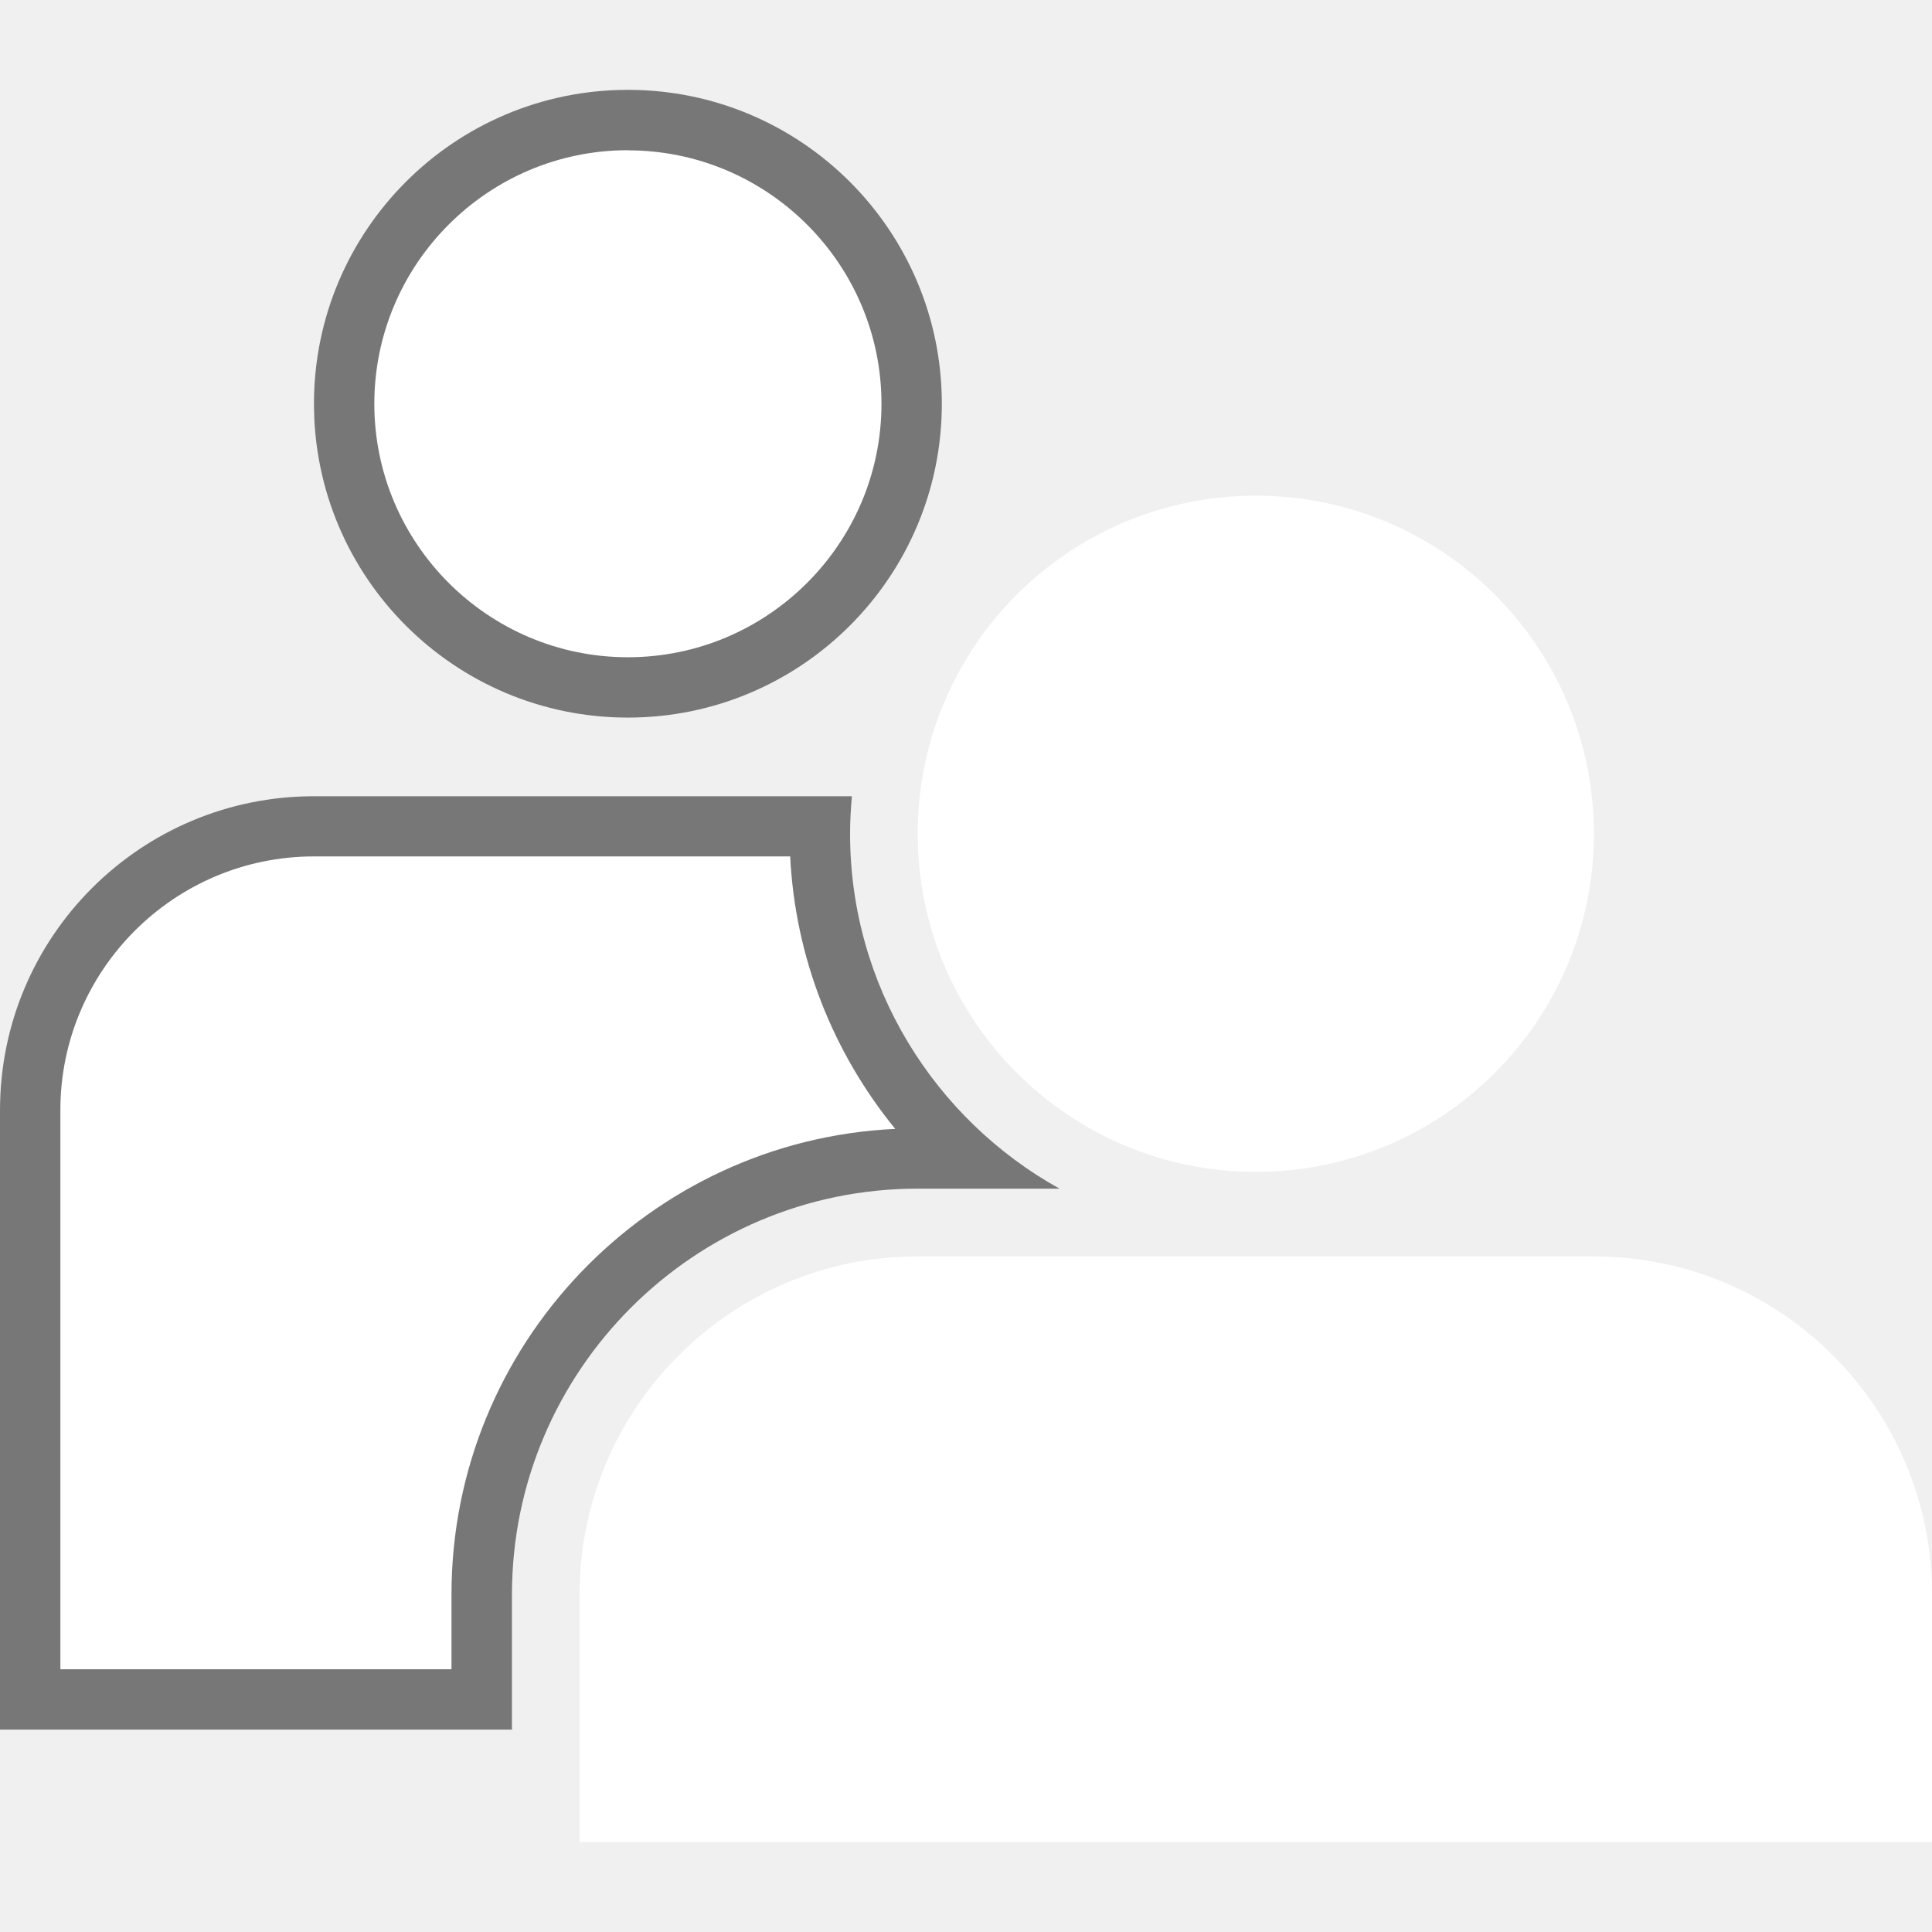
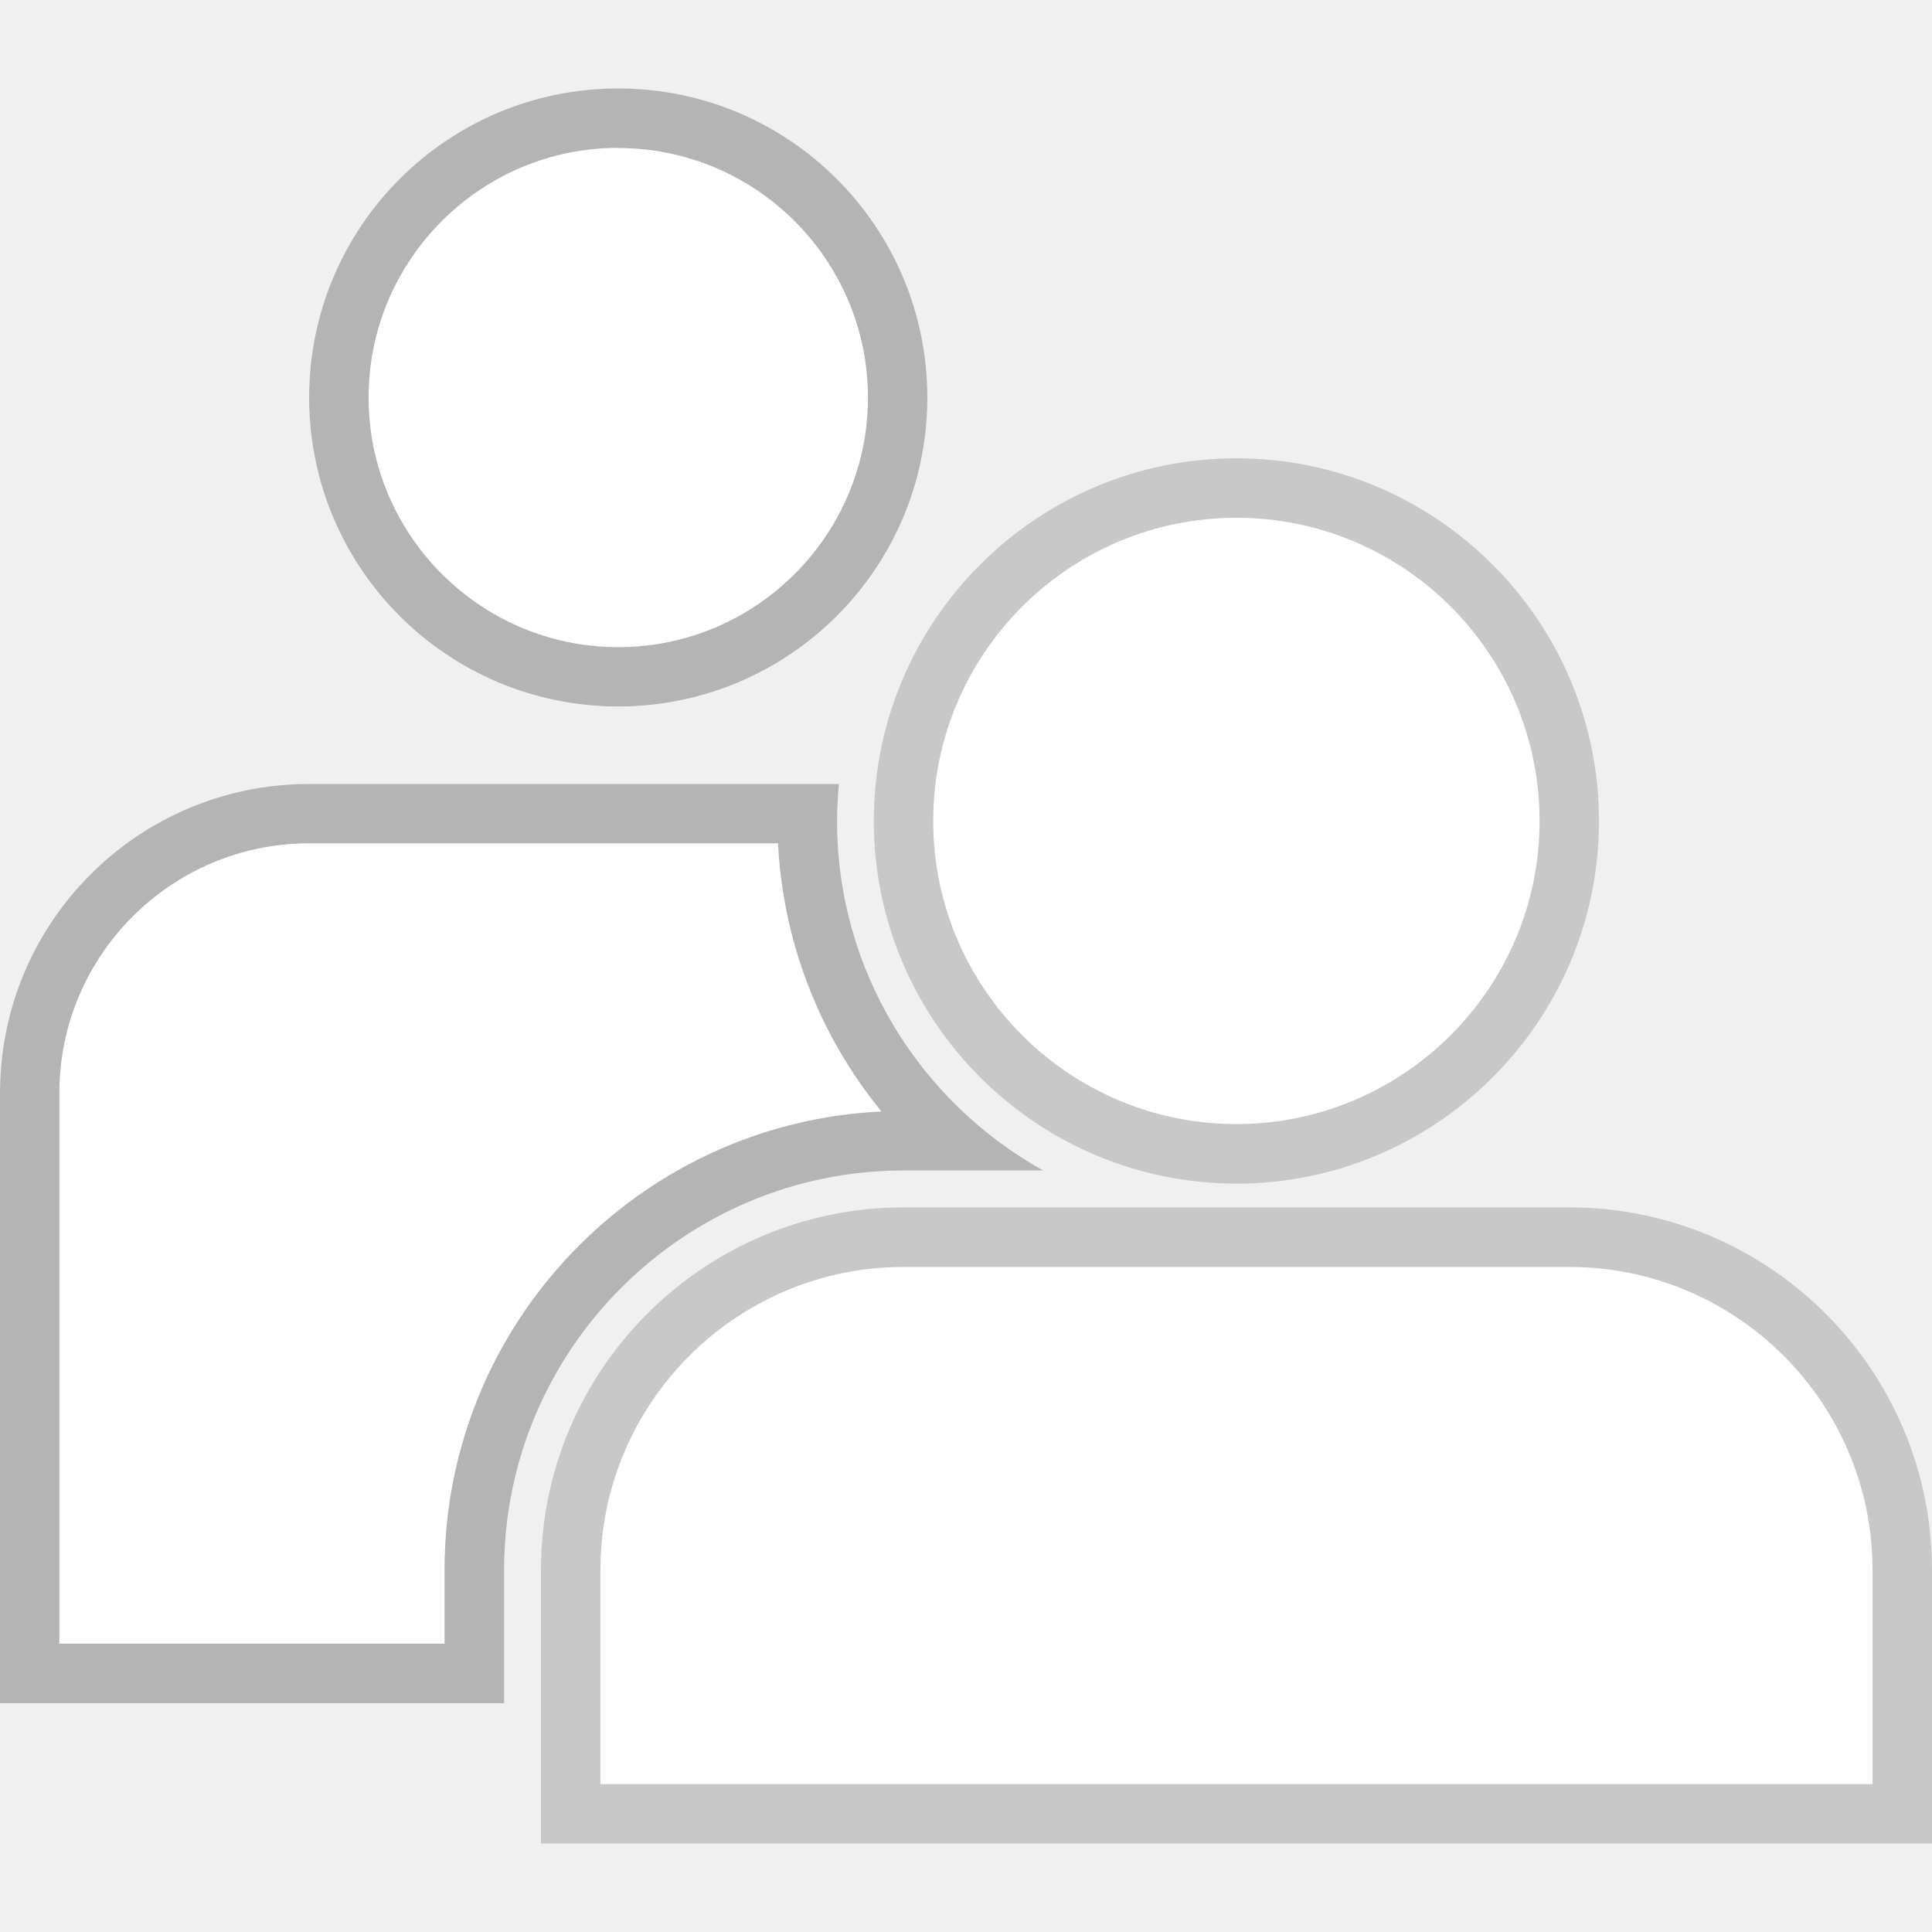
<svg xmlns="http://www.w3.org/2000/svg" width="32" height="32" viewBox="0 0 32 32">
-   <path fill="#FFF" d="M15.2 13.81c0 3.092 2.508 5.6 5.6 5.6 3.093 0 5.6-2.508 5.6-5.6 0-3.095-2.507-5.6-5.6-5.6-3.092 0-5.6 2.505-5.6 5.6m11.2 7H15.2c-3.093 0-5.6 2.51-5.6 5.6v4.1H32v-4.1c0-3.094-2.507-5.6-5.6-5.6M10.4 11.888c2.87 0 5.2-2.328 5.2-5.198 0-2.872-2.33-5.2-5.2-5.2-2.872 0-5.2 2.327-5.2 5.2 0 2.87 2.33 5.198 5.2 5.198z" />
-   <path fill="#777" d="M10.4 2.49c2.315 0 4.2 1.883 4.2 4.198 0 2.313-1.885 4.198-4.2 4.198-2.316 0-4.2-1.885-4.2-4.198 0-2.315 1.884-4.2 4.2-4.2m0-1c-2.872 0-5.2 2.328-5.2 5.2 0 2.87 2.328 5.198 5.2 5.198 2.87 0 5.2-2.328 5.2-5.198 0-2.872-2.33-5.2-5.2-5.2z" />
-   <path fill="#FFF" d="M8.48 26.408c0-3.705 3.014-6.72 6.72-6.72h2.35c-2.067-1.147-3.47-3.355-3.47-5.88 0-.21.013-.417.03-.62H5.2c-2.873 0-5.2 2.326-5.2 5.2v10.26h8.48v-2.24z" />
-   <path fill="#777" d="M13.088 14.188c.083 1.67.706 3.244 1.74 4.51-4.085.19-7.35 3.577-7.35 7.71v1.24H1v-9.263c0-2.314 1.884-4.2 4.2-4.2h7.888m1.023-.997H5.2c-2.873 0-5.2 2.326-5.2 5.2v10.26h8.48v-2.24c0-3.703 3.015-6.72 6.72-6.72h2.35c-2.066-1.146-3.47-3.354-3.47-5.88 0-.208.013-.415.03-.62z" />
+   <path fill="#FFF" d="M14.966 13.6c0 3.043 2.47 5.513 5.513 5.513 3.045 0 5.514-2.47 5.514-5.514 0-3.05-2.47-5.516-5.515-5.516-3.044 0-5.514 2.467-5.514 5.515m11.028 6.89H14.966c-3.045 0-5.514 2.472-5.514 5.515v4.037h22.055v-4.037c0-3.047-2.468-5.514-5.513-5.514" />
+   <path fill="#C8C8C8" d="M32 30.534H8.96v-4.53c0-3.312 2.694-6.006 6.006-6.006h11.028c3.312 0 6.006 2.694 6.006 6.007v4.53zM9.945 29.55h21.07v-3.545c0-2.77-2.252-5.02-5.02-5.02h-11.03c-2.768 0-5.02 2.252-5.02 5.02v3.545zm10.534-9.946c-3.313 0-6.006-2.694-6.006-6.006 0-3.313 2.694-6.007 6.005-6.007 3.312 0 6.006 2.695 6.006 6.008 0 3.312-2.694 6.006-6.007 6.006zm0-11.028c-2.77 0-5.022 2.253-5.022 5.022 0 2.77 2.253 5.02 5.02 5.02 2.77 0 5.023-2.252 5.023-5.02.002-2.77-2.25-5.022-5.02-5.022z" />
+   <path fill="#FFF" d="M10.24 11.706c2.826 0 5.12-2.292 5.12-5.118 0-2.828-2.294-5.12-5.12-5.12-2.828 0-5.12 2.29-5.12 5.12 0 2.826 2.294 5.118 5.12 5.118z" />
+   <path fill="#B4B4B4" d="M10.24 2.452c2.28 0 4.136 1.854 4.136 4.134 0 2.277-1.856 4.133-4.136 4.133-2.28 0-4.135-1.856-4.135-4.134 0-2.28 1.854-4.136 4.135-4.136m0-.984c-2.828 0-5.12 2.292-5.12 5.12 0 2.826 2.292 5.117 5.12 5.117 2.826 0 5.12-2.29 5.12-5.117 0-2.828-2.294-5.12-5.12-5.12z" />
+   <path fill="#FFF" d="M8.35 26.002c0-3.647 2.968-6.617 6.617-6.617h2.314c-2.035-1.13-3.416-3.303-3.416-5.788 0-.207.013-.41.03-.61H5.12c-2.83 0-5.12 2.29-5.12 5.12V28.21h8.35V26z" />
+   <path fill="#B4B4B4" d="M12.887 13.97c.082 1.645.695 3.194 1.713 4.44-4.022.187-7.237 3.523-7.237 7.592v1.222H.983v-9.12c0-2.28 1.856-4.136 4.137-4.136h7.767m1.007-.983H5.12c-2.83 0-5.12 2.29-5.12 5.12V28.21h8.35v-2.205c0-3.646 2.97-6.618 6.617-6.618h2.314c-2.034-1.128-3.416-3.302-3.416-5.787 0-.206.012-.41.03-.613z" />
</svg>
